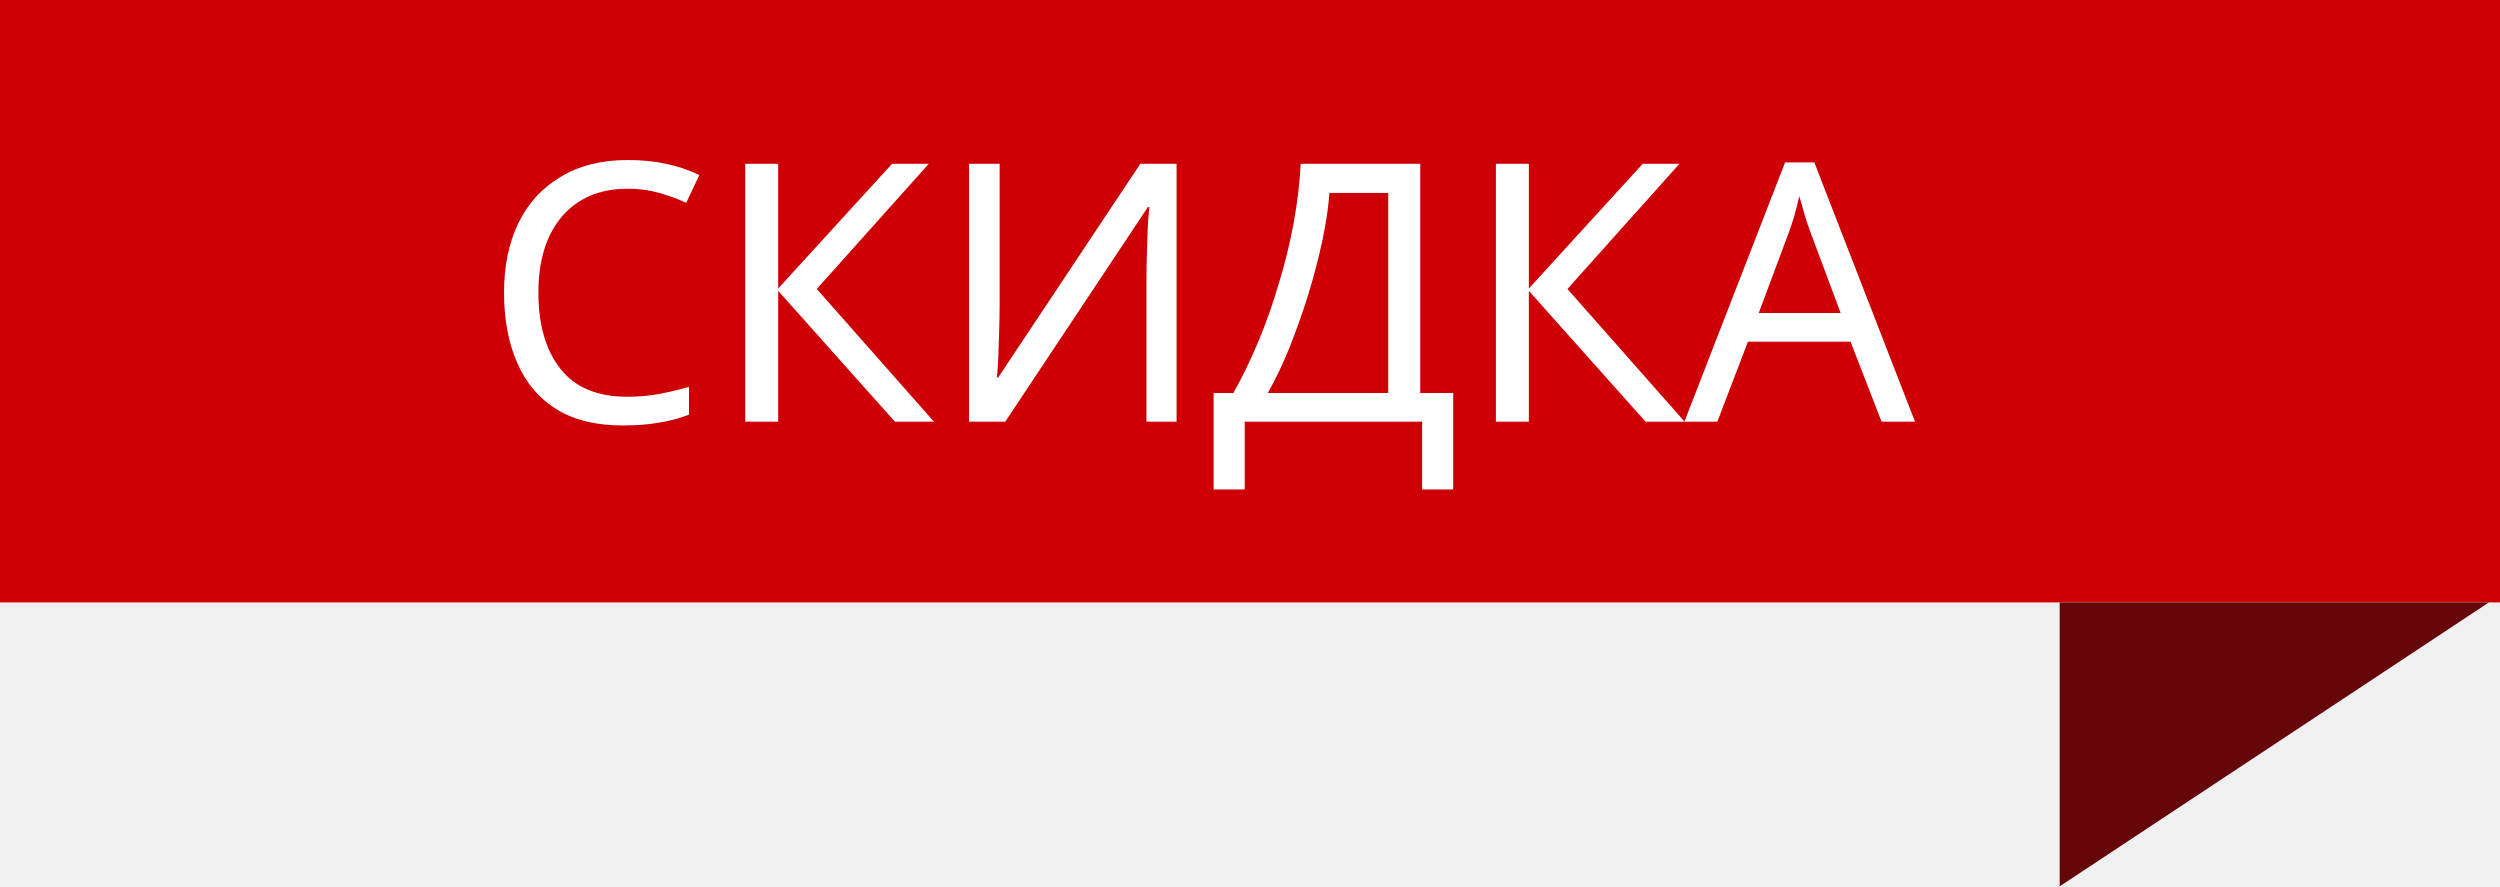
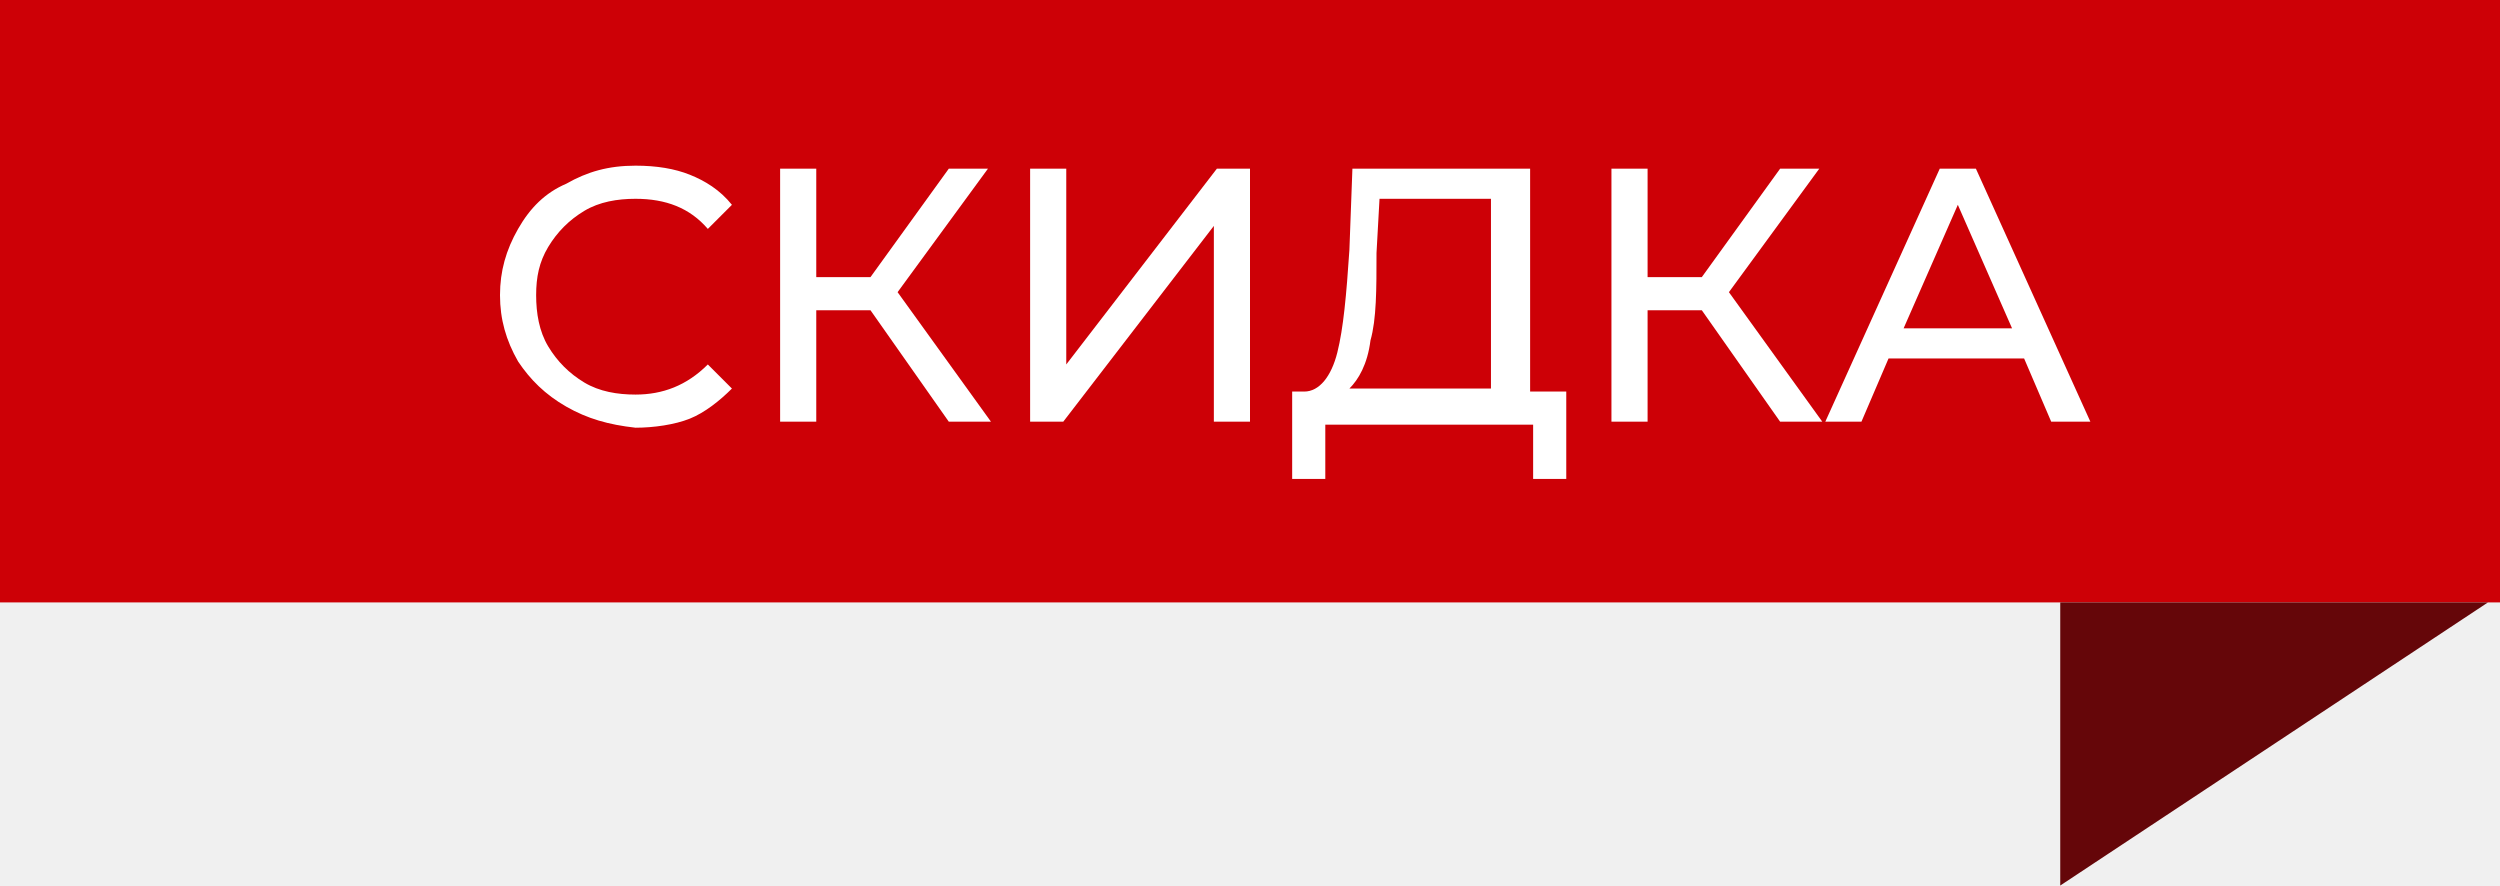
- <svg xmlns="http://www.w3.org/2000/svg" width="83" height="29.427" viewBox="0 0 83 29.427">
-   <g id="Group_122" data-name="Group 122" transform="translate(-1203 -1375)">
-     <rect id="Rectangle_87" data-name="Rectangle 87" width="83" height="20" transform="translate(1203 1375)" fill="#cd0006" />
-     <path id="Path_159" data-name="Path 159" d="M-1420.061,1372v9.427l14.25-9.427Z" transform="translate(2691.442 23)" fill="#650609" />
-     <text id="СКИДКА" transform="translate(1219 1389)" fill="#fff" font-size="12" font-family="Montserrat-Medium, Montserrat" font-weight="500">
-       <tspan x="0" y="0">СКИДКА</tspan>
-     </text>
+ <svg xmlns="http://www.w3.org/2000/svg" version="1.1" id="Layer_1" x="0px" y="0px" viewBox="0 0 83 29.4" style="enable-background:new 0 0 83 29.4;" xml:space="preserve">
+   <style type="text/css">
+ 	.st0{fill:#CD0006;}
+ 	.st1{fill:#650609;}
+ 	.st2{enable-background:new    ;}
+ 	.st3{fill:#FFFFFF;}
+ </style>
+   <g id="Group_122" transform="translate(-1203 -1375)">
+     <rect id="Rectangle_87" x="1203" y="1375" class="st0" width="83" height="20" />
+     <path id="Path_159" class="st1" d="M1271.4,1395v9.4l14.2-9.4H1271.4z" />
+     <g class="st2">
+       <path class="st3" d="M1221.8,1388.5c-0.7-0.4-1.2-0.9-1.6-1.5c-0.4-0.7-0.6-1.4-0.6-2.2c0-0.8,0.2-1.5,0.6-2.2    c0.4-0.7,0.9-1.2,1.6-1.5c0.7-0.4,1.4-0.6,2.3-0.6c0.7,0,1.3,0.1,1.8,0.3s1,0.5,1.4,1l-0.8,0.8c-0.6-0.7-1.4-1-2.4-1    c-0.6,0-1.2,0.1-1.7,0.4s-0.9,0.7-1.2,1.2c-0.3,0.5-0.4,1-0.4,1.6c0,0.6,0.1,1.2,0.4,1.7c0.3,0.5,0.7,0.9,1.2,1.2    c0.5,0.3,1.1,0.4,1.7,0.4c0.9,0,1.7-0.3,2.4-1l0.8,0.8c-0.4,0.4-0.9,0.8-1.4,1c-0.5,0.2-1.2,0.3-1.8,0.3    C1223.2,1389.1,1222.5,1388.9,1221.8,1388.5z" />
+       <path class="st3" d="M1231.9,1385.3h-1.8v3.7h-1.2v-8.4h1.2v3.6h1.8l2.6-3.6h1.3l-3,4.1l3.1,4.3h-1.4L1231.9,1385.3z" />
+       <path class="st3" d="M1237.2,1380.6h1.2v6.5l5-6.5h1.1v8.4h-1.2v-6.5l-5,6.5h-1.1V1380.6z" />
+       <path class="st3" d="M1255,1388v2.9h-1.1v-1.8h-6.9l0,1.8h-1.1l0-2.9h0.4c0.5,0,0.9-0.5,1.1-1.3c0.2-0.8,0.3-1.9,0.4-3.4l0.1-2.7    h5.9v7.4H1255z M1248.5,1386.3c-0.1,0.8-0.4,1.3-0.7,1.6h4.7v-6.3h-3.7l-0.1,1.8C1248.7,1384.6,1248.7,1385.6,1248.5,1386.3z" />
+       <path class="st3" d="M1259.5,1385.3h-1.8v3.7h-1.2v-8.4h1.2v3.6h1.8l2.6-3.6h1.3l-3,4.1l3.1,4.3h-1.4L1259.5,1385.3z" />
+       <path class="st3" d="M1270.2,1386.9h-4.5l-0.9,2.1h-1.2l3.8-8.4h1.2l3.8,8.4h-1.3L1270.2,1386.9z M1269.8,1385.9l-1.8-4.1    l-1.8,4.1H1269.8z" />
+     </g>
  </g>
</svg>
